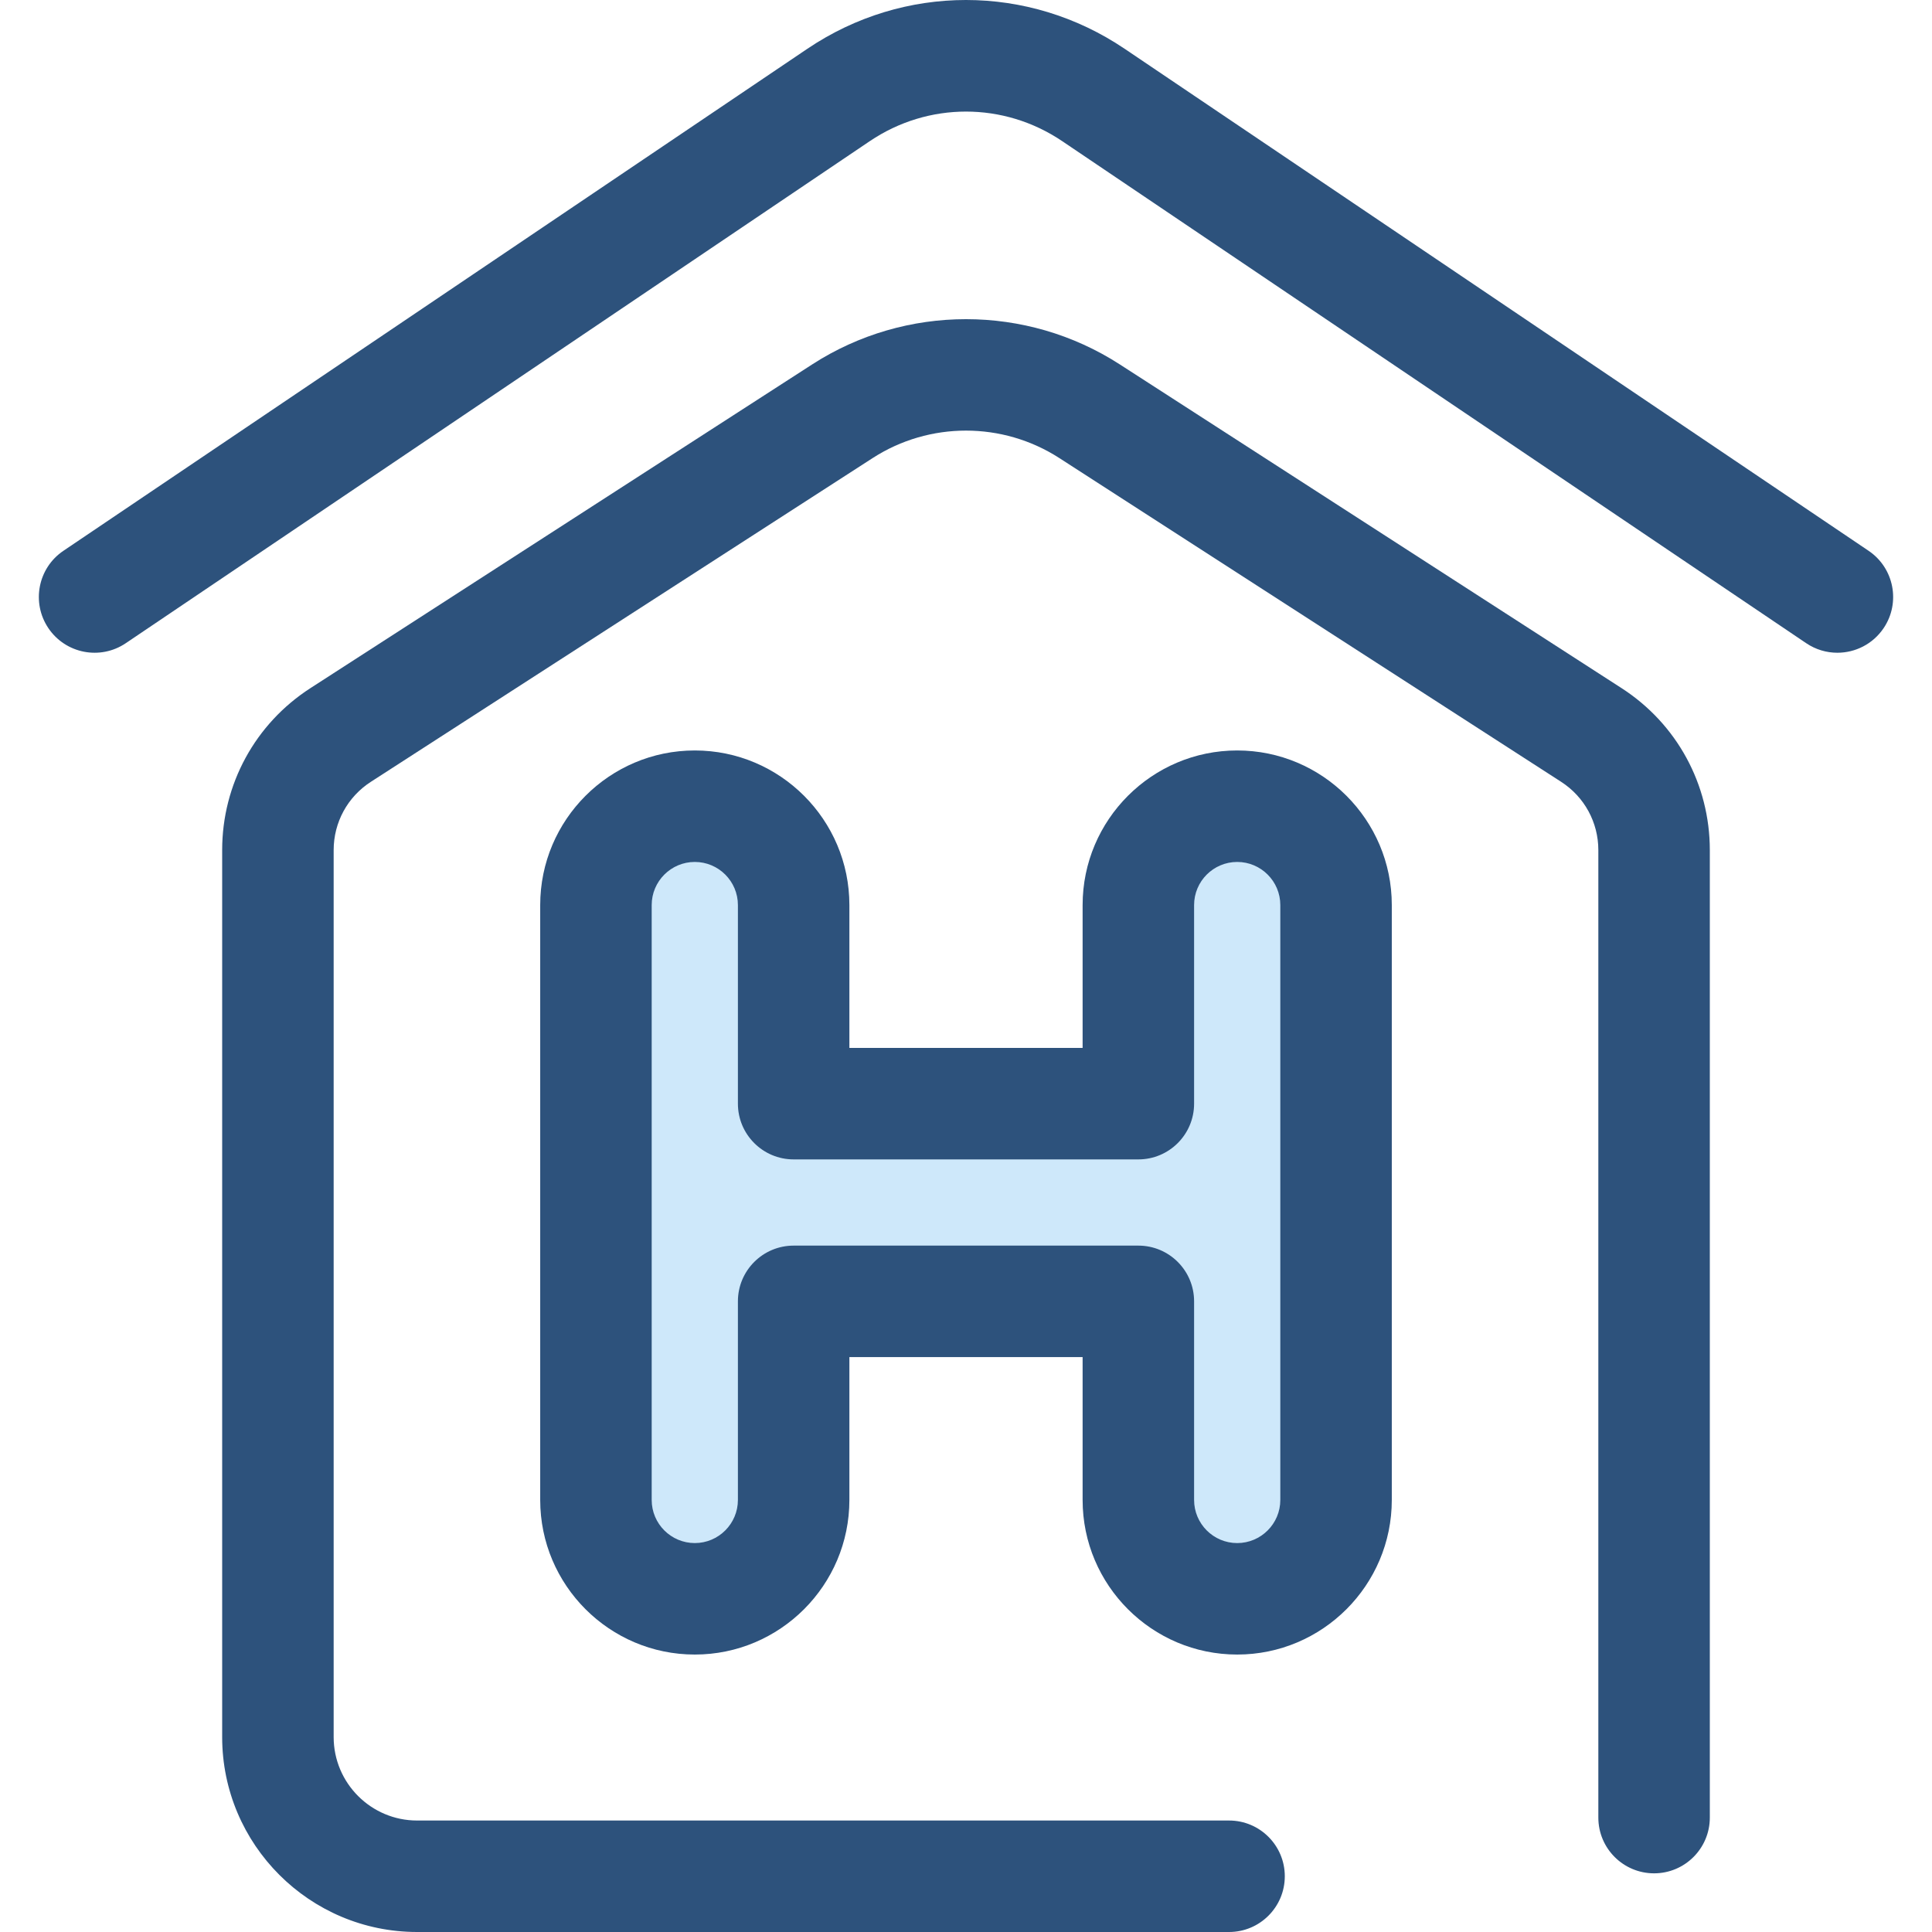
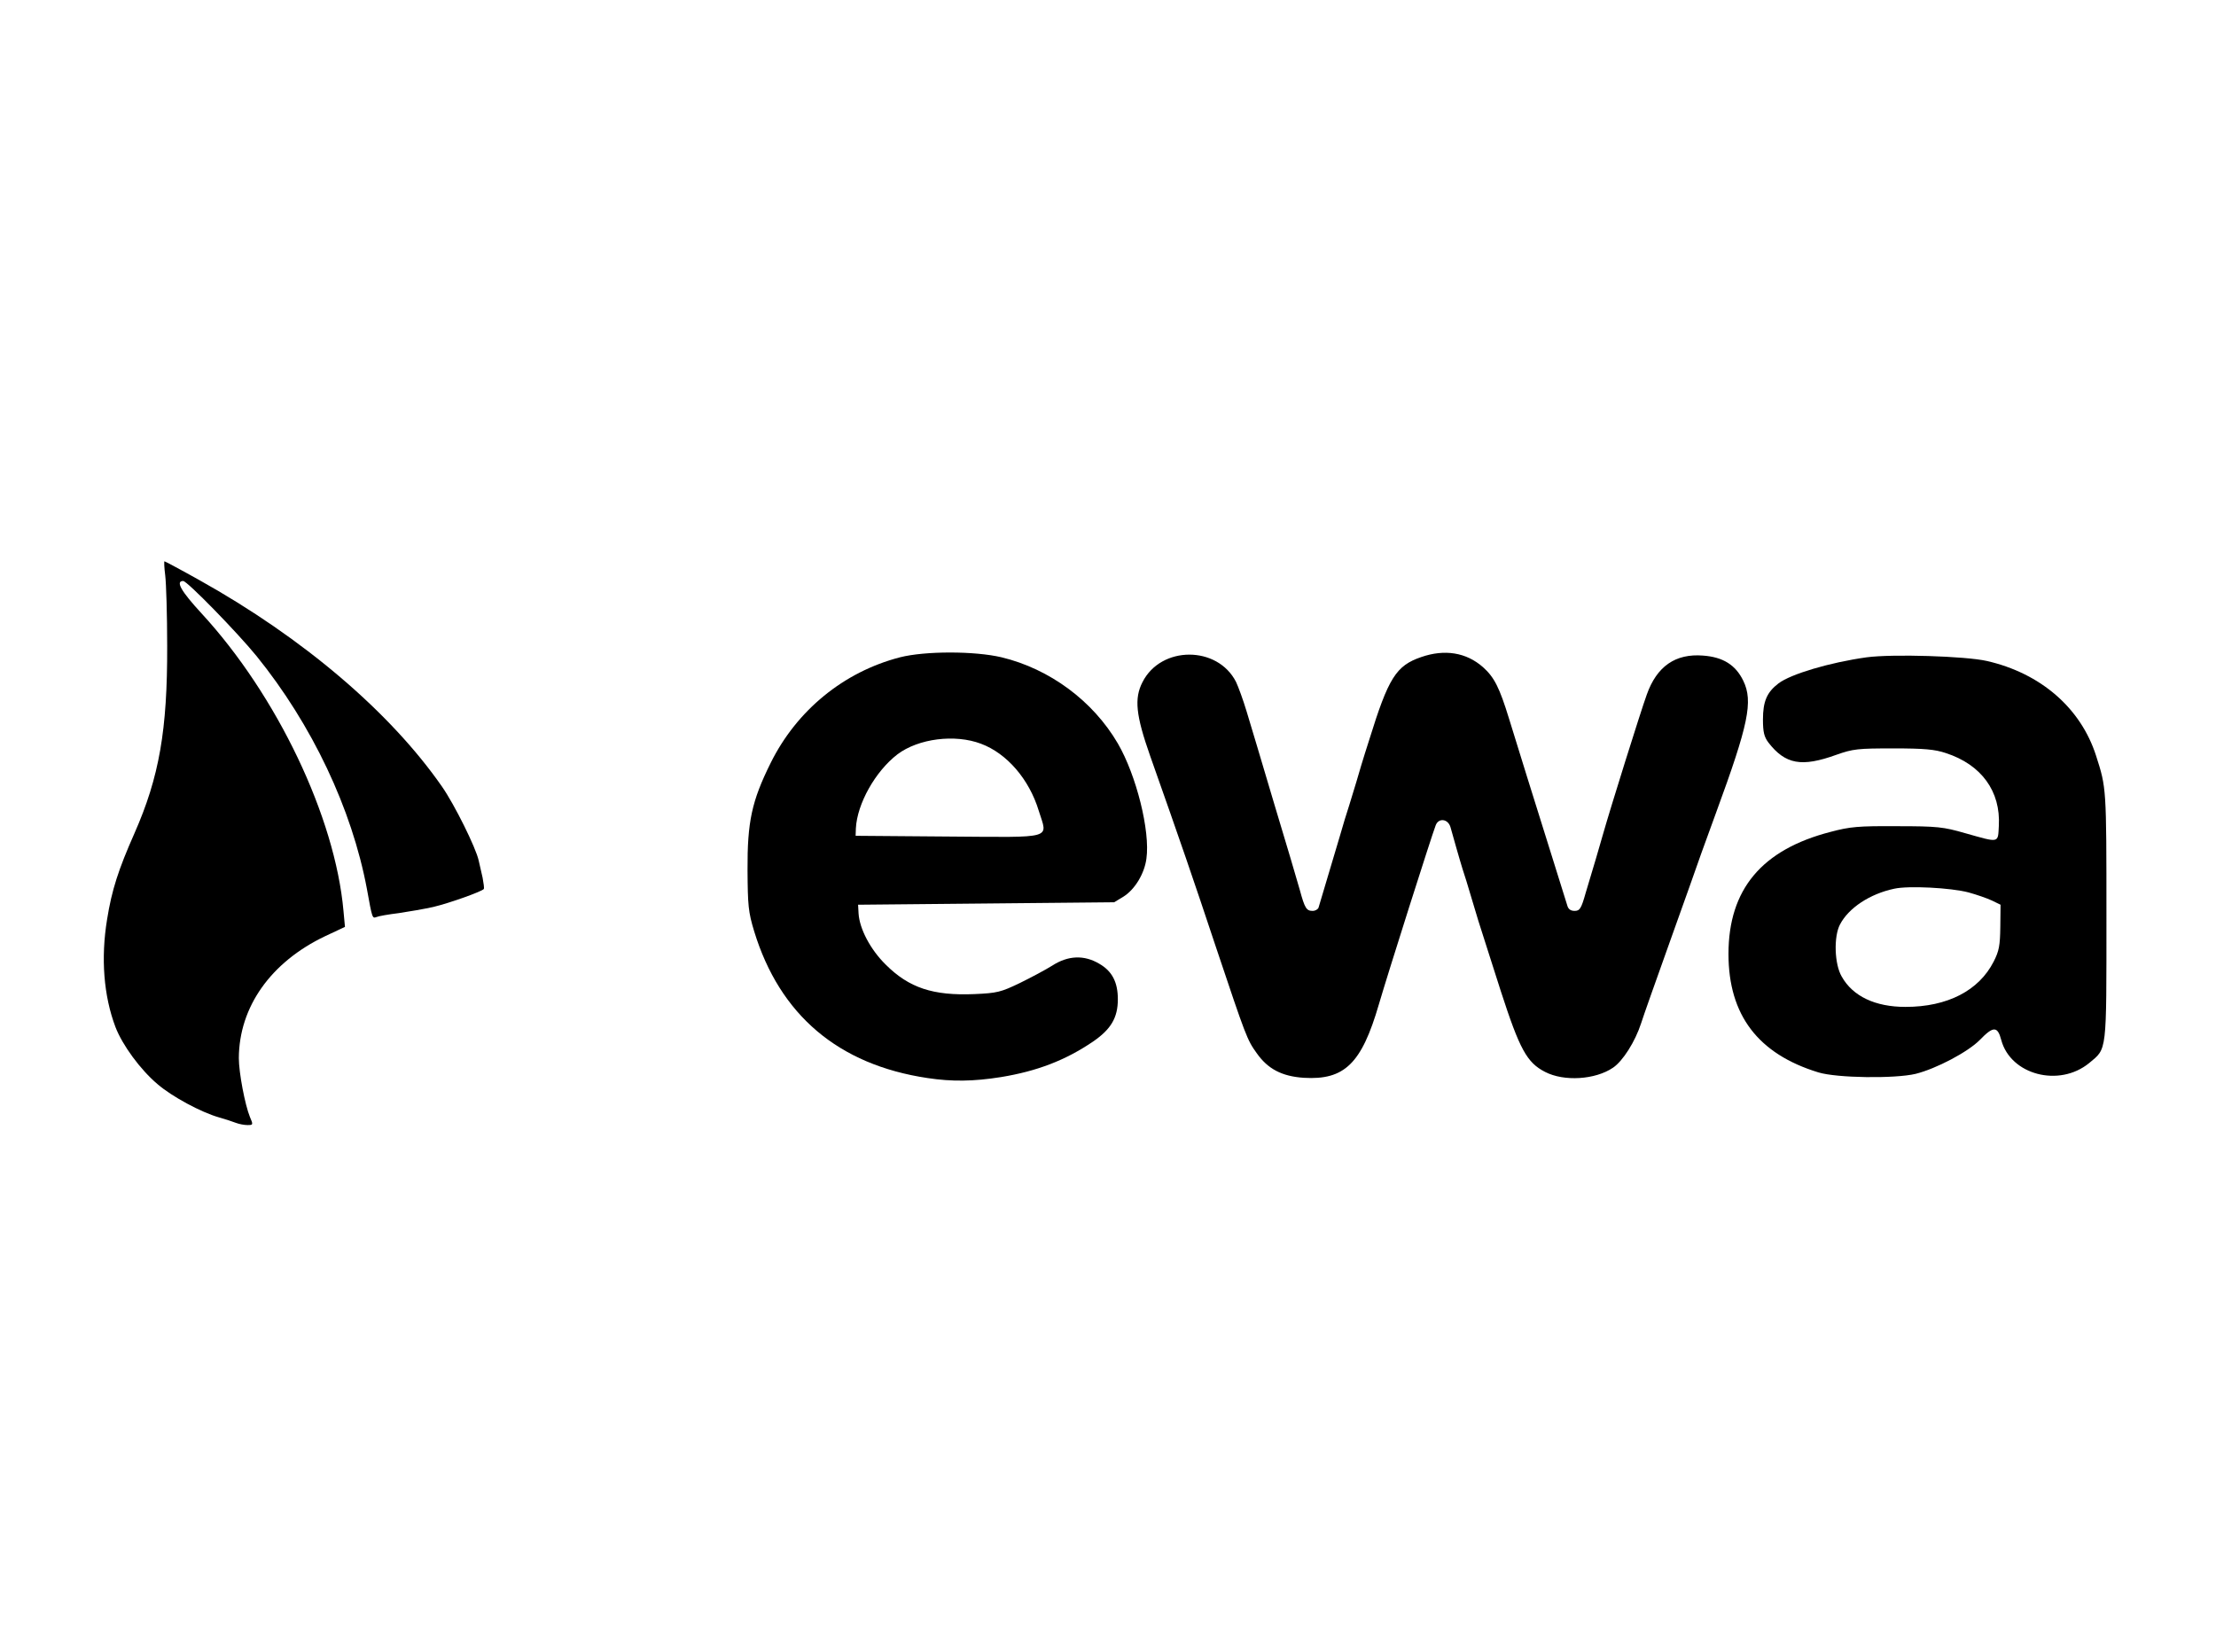
- <svg xmlns="http://www.w3.org/2000/svg" height="800px" width="800px" version="1.1" id="Layer_1" viewBox="0 0 512 512" xml:space="preserve">
-   <g>
-     <path style="fill:#2D527C;" d="M325.711,512H110.537c-28.486,0-51.66-23.174-51.66-51.66V225.285   c0-17.428,8.742-33.474,23.388-42.922l132.997-85.806c24.747-15.967,56.726-15.967,81.473,0l132.997,85.806   c14.645,9.448,23.388,25.493,23.388,42.922v256.394c0,8.158-6.613,14.772-14.772,14.772s-14.772-6.613-14.772-14.772V225.285   c0-7.347-3.687-14.113-9.86-18.097l-132.997-85.806c-15.018-9.689-34.425-9.689-49.441,0L98.283,207.188   c-6.175,3.984-9.86,10.749-9.86,18.097v235.056c0,12.196,9.921,22.116,22.116,22.116h215.173c8.158,0,14.772,6.613,14.772,14.772   S333.869,512,325.711,512z" />
-     <path style="fill:#2D527C;" d="M486.917,172.984c-2.842,0-5.715-0.818-8.249-2.529L281.505,37.411   c-15.493-10.455-35.516-10.455-51.011,0L33.332,170.455c-6.764,4.566-15.943,2.78-20.508-3.981   c-4.563-6.762-2.78-15.945,3.982-20.508L213.969,12.921c25.533-17.228,58.528-17.228,84.061,0l197.164,133.044   c6.762,4.563,8.545,13.745,3.982,20.508C496.321,170.702,491.662,172.984,486.917,172.984z" />
+ <svg xmlns="http://www.w3.org/2000/svg" version="1.0" width="900pt" height="671pt" viewBox="0 0 900 671" preserveAspectRatio="xMidYMid meet">
+   <g transform="translate(0,671) scale(0.1,-0.1)" fill="#000000" stroke="none">
+     <path d="M671 4373 c4 -32 8 -161 8 -287 1 -341 -32 -532 -133 -761 -65 -147 -92 -230 -111 -349 -26 -158 -14 -311 34 -438 28 -73 101 -173 171 -232 58 -50 176 -114 250 -135 25 -7 55 -17 68 -22 13 -5 34 -9 47 -9 23 0 24 1 10 33 -20 49 -45 180 -45 239 1 208 130 390 350 495 l81 38 -6 65 c-34 381 -270 876 -577 1209 -83 90 -106 131 -74 131 16 0 218 -207 298 -305 225 -278 387 -620 448 -945 22 -122 22 -121 39 -115 9 4 50 11 91 16 41 6 104 17 140 25 67 16 198 63 205 73 2 4 -1 24 -5 46 -5 22 -12 54 -16 70 -11 51 -98 227 -149 300 -210 302 -563 603 -986 839 -75 42 -139 76 -141 76 -2 0 -1 -26 3 -57z" />
+     <path d="M3655 4040 c-228 -59 -419 -215 -525 -429 -77 -155 -95 -239 -94 -436 1 -143 3 -169 27 -248 104 -340 342 -542 704 -596 99 -15 186 -14 299 4 146 24 261 68 373 144 73 50 101 97 101 172 0 69 -23 114 -75 144 -62 37 -127 34 -191 -7 -27 -17 -87 -49 -132 -71 -77 -37 -92 -41 -185 -45 -167 -7 -265 25 -360 120 -62 61 -106 145 -110 207 l-2 36 520 5 520 5 38 23 c46 29 85 93 93 154 16 112 -41 339 -116 468 -101 173 -277 303 -472 350 -110 26 -311 26 -413 0z m329 -351 c105 -39 196 -144 235 -273 36 -116 68 -107 -367 -104 l-377 3 1 30 c5 100 79 232 169 301 85 64 233 83 339 43z" />
+     <path d="M5772 4041 c-102 -35 -133 -84 -211 -336 -23 -71 -46 -148 -52 -170 -7 -22 -20 -65 -29 -95 -10 -30 -27 -86 -38 -125 -22 -75 -81 -272 -87 -292 -3 -7 -13 -13 -24 -13 -25 0 -32 11 -52 85 -9 33 -56 191 -104 350 -47 160 -98 328 -112 375 -14 47 -34 101 -43 120 -75 148 -305 148 -380 -1 -34 -66 -27 -134 31 -299 122 -345 176 -502 269 -782 120 -358 125 -372 164 -426 45 -64 102 -94 191 -100 165 -10 235 57 305 298 38 130 215 687 231 728 12 31 50 26 60 -8 4 -14 15 -52 24 -85 9 -33 21 -71 25 -85 5 -14 23 -72 40 -130 17 -58 35 -116 40 -130 4 -14 39 -121 76 -238 76 -234 105 -288 179 -326 77 -40 204 -32 276 17 40 27 90 106 114 180 9 29 62 178 117 332 55 154 113 316 128 360 16 44 43 118 60 165 131 357 151 451 110 535 -31 64 -82 96 -163 102 -112 9 -188 -43 -229 -159 -25 -69 -148 -462 -178 -568 -5 -19 -19 -64 -29 -100 -11 -36 -29 -98 -41 -137 -18 -64 -24 -73 -45 -73 -16 0 -26 7 -30 23 -4 12 -31 99 -60 192 -67 213 -150 480 -176 565 -39 127 -60 169 -106 210 -68 60 -156 74 -251 41z" />
+     <path d="M7581 4040 c-150 -21 -308 -68 -358 -106 -47 -36 -63 -73 -63 -147 0 -51 5 -70 22 -93 69 -89 135 -101 276 -50 68 24 87 26 231 26 127 0 169 -4 214 -19 144 -47 223 -155 215 -296 -4 -71 4 -69 -138 -29 -87 25 -111 28 -275 28 -158 1 -191 -2 -270 -23 -280 -72 -415 -234 -415 -496 0 -248 120 -406 365 -481 75 -23 311 -26 395 -6 84 21 213 89 261 138 55 57 72 56 87 -1 38 -141 235 -193 357 -93 73 61 70 35 70 598 0 522 0 519 -42 650 -62 194 -225 335 -443 385 -87 20 -385 29 -489 15z m414 -955 c33 -9 76 -24 95 -33 l35 -17 -1 -90 c-1 -76 -5 -98 -27 -141 -60 -118 -188 -184 -358 -184 -123 0 -214 43 -259 123 -30 51 -33 163 -7 212 35 67 121 124 220 145 58 13 230 4 302 -15z" />
  </g>
-   <path style="fill:#CEE8FA;" d="M327.872,213.652c-14.467,0-26.196,11.729-26.196,26.196v52.633h-91.351v-52.633  c0-14.467-11.729-26.196-26.196-26.196s-26.196,11.729-26.196,26.196v157.658c0,14.467,11.729,26.196,26.196,26.196  s26.196-11.729,26.196-26.196v-52.633h91.351v52.633c0,14.467,11.729,26.196,26.196,26.196c14.467,0,26.196-11.729,26.196-26.196  V239.848C354.068,225.381,342.339,213.652,327.872,213.652z" />
-   <path style="fill:#2D527C;" d="M327.872,438.474c-22.59,0-40.968-18.377-40.968-40.968v-37.861h-61.808v37.861  c0,22.589-18.377,40.968-40.968,40.968c-22.589,0-40.968-18.377-40.968-40.968V239.848c0-22.59,18.377-40.968,40.968-40.968  s40.968,18.377,40.968,40.968v37.861h61.808v-37.861c0-22.59,18.377-40.968,40.968-40.968c22.589,0,40.968,18.377,40.968,40.968  v157.658C368.84,420.097,350.461,438.474,327.872,438.474z M210.325,330.102h91.351c8.158,0,14.772,6.613,14.772,14.772v52.633  c0,6.3,5.126,11.424,11.424,11.424s11.424-5.124,11.424-11.424V239.848c0-6.3-5.124-11.424-11.424-11.424  s-11.424,5.126-11.424,11.424v52.633c0,8.158-6.613,14.772-14.772,14.772h-91.351c-8.158,0-14.772-6.613-14.772-14.772v-52.633  c0-6.3-5.126-11.424-11.424-11.424c-6.299,0-11.424,5.126-11.424,11.424v157.658c0,6.3,5.124,11.424,11.424,11.424  c6.3,0,11.424-5.124,11.424-11.424v-52.633C195.553,336.715,202.166,330.102,210.325,330.102z" />
</svg>
